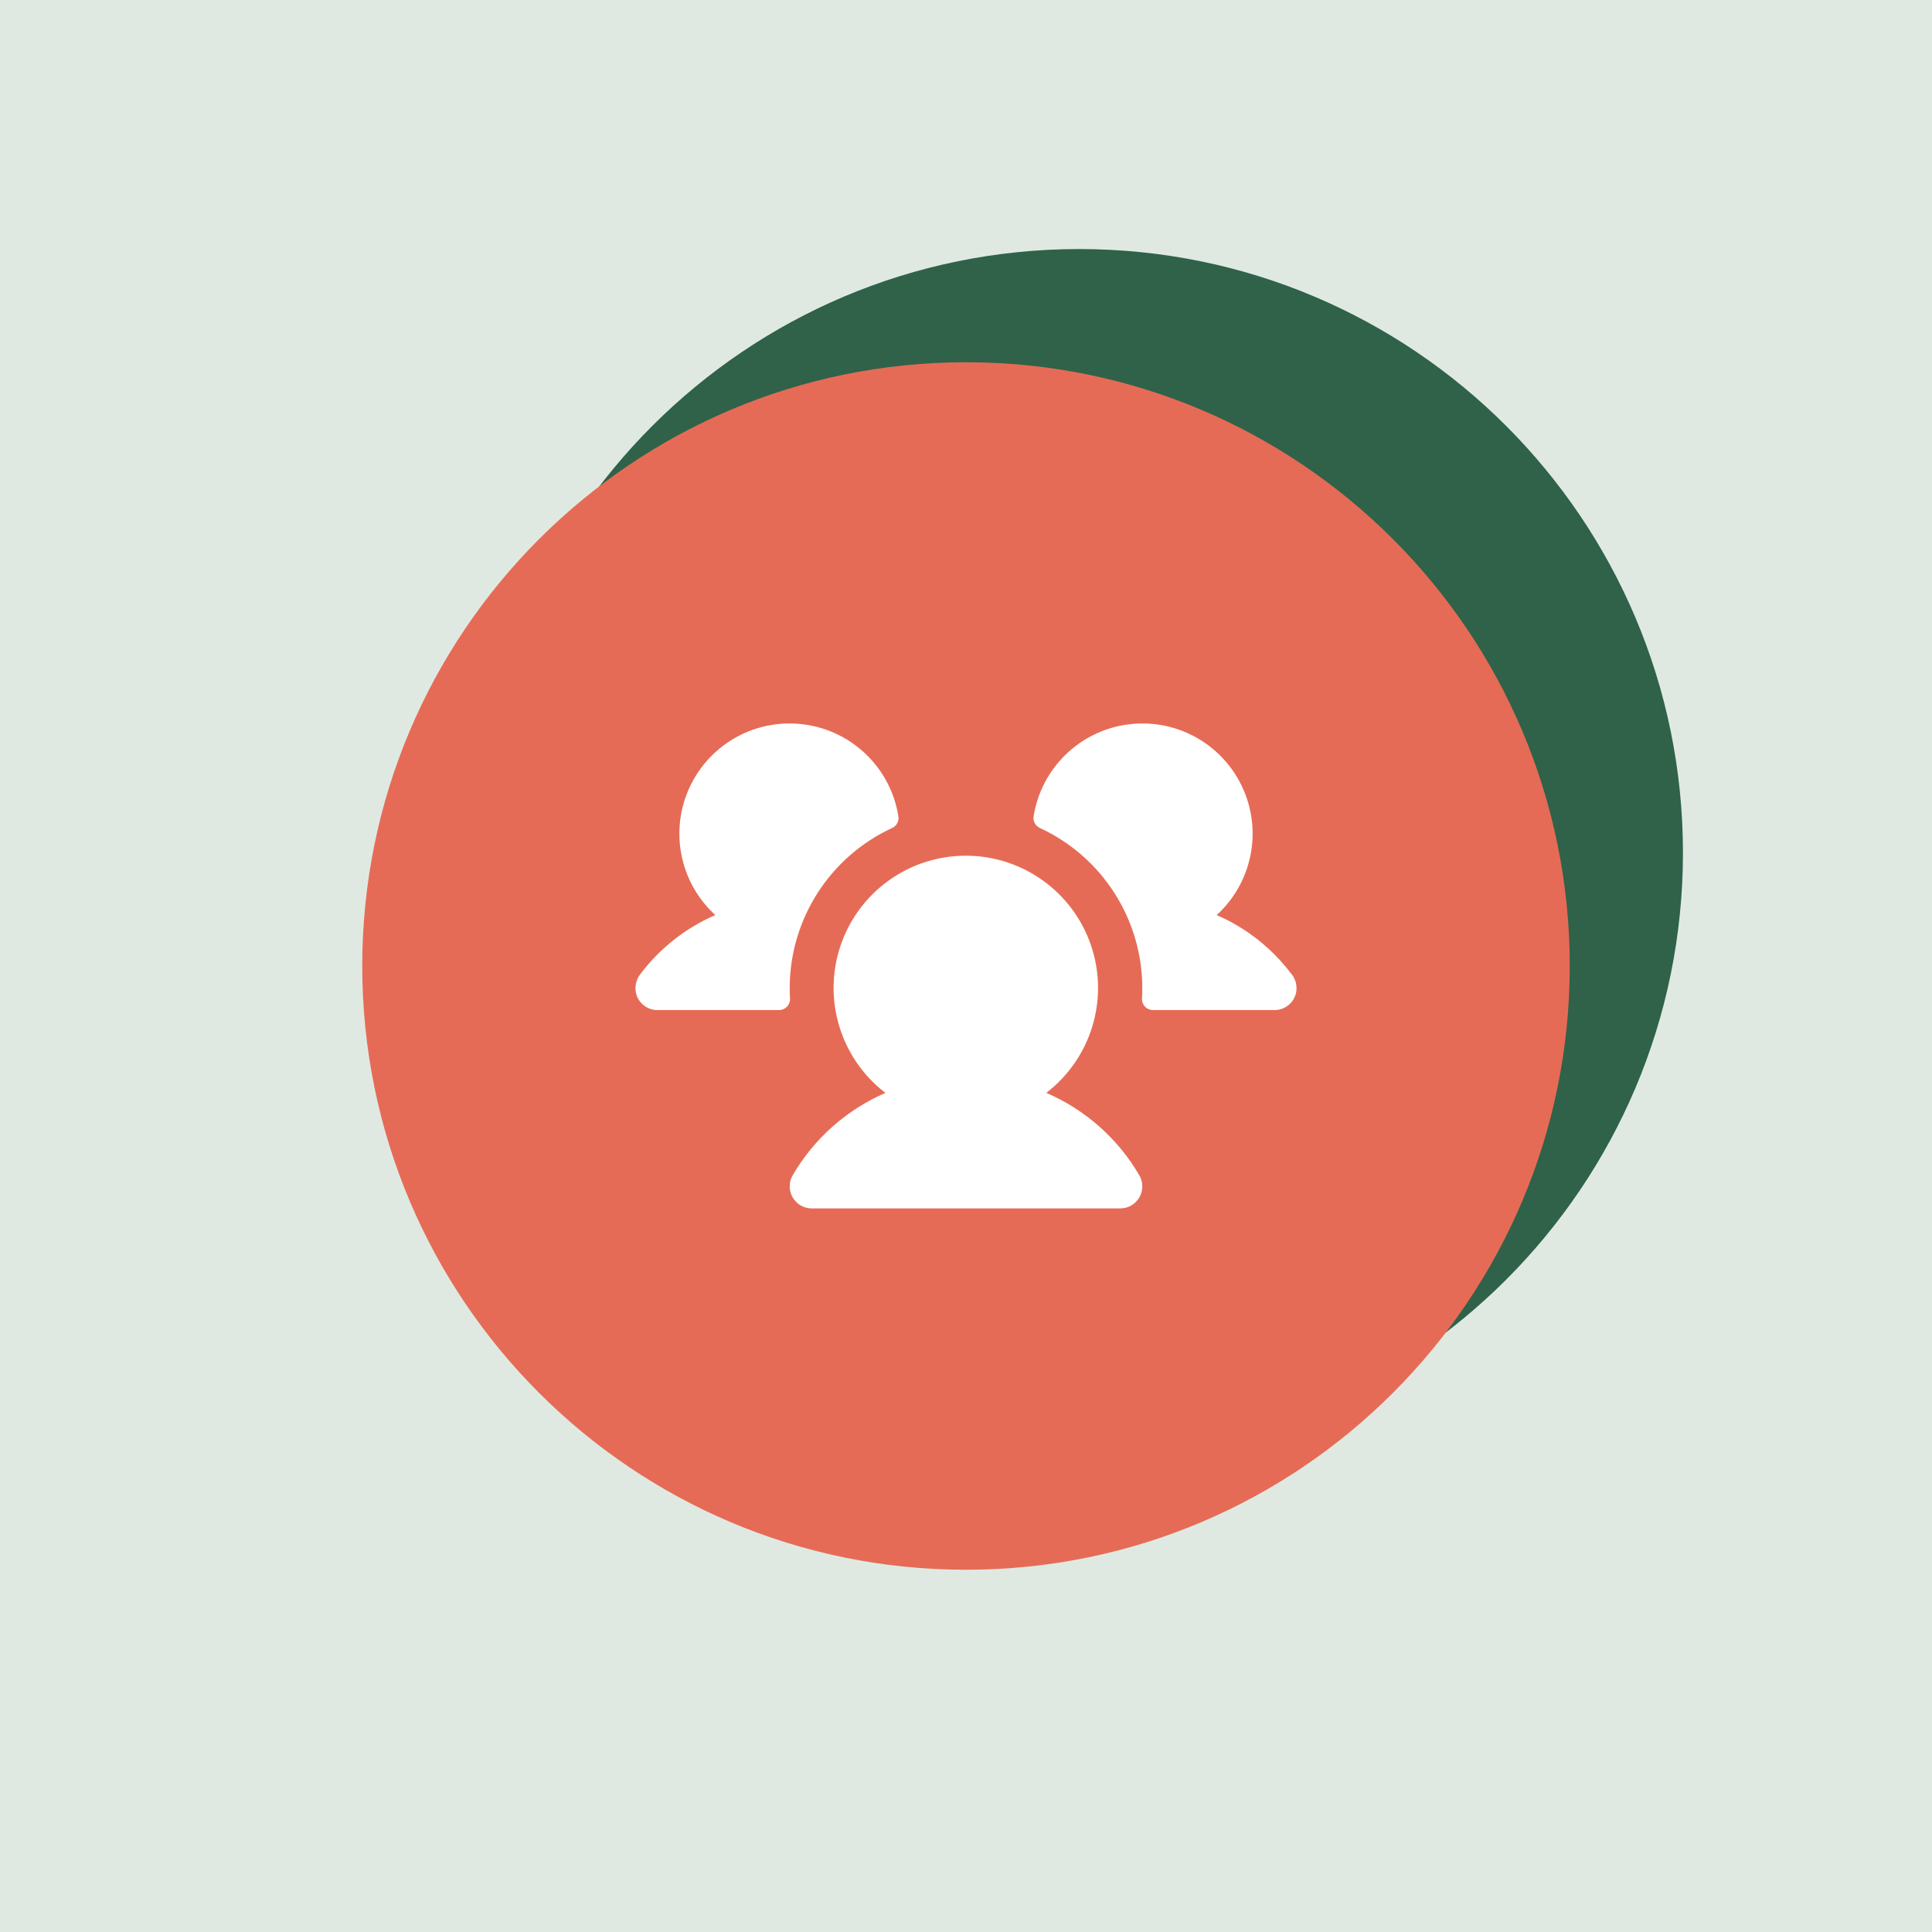
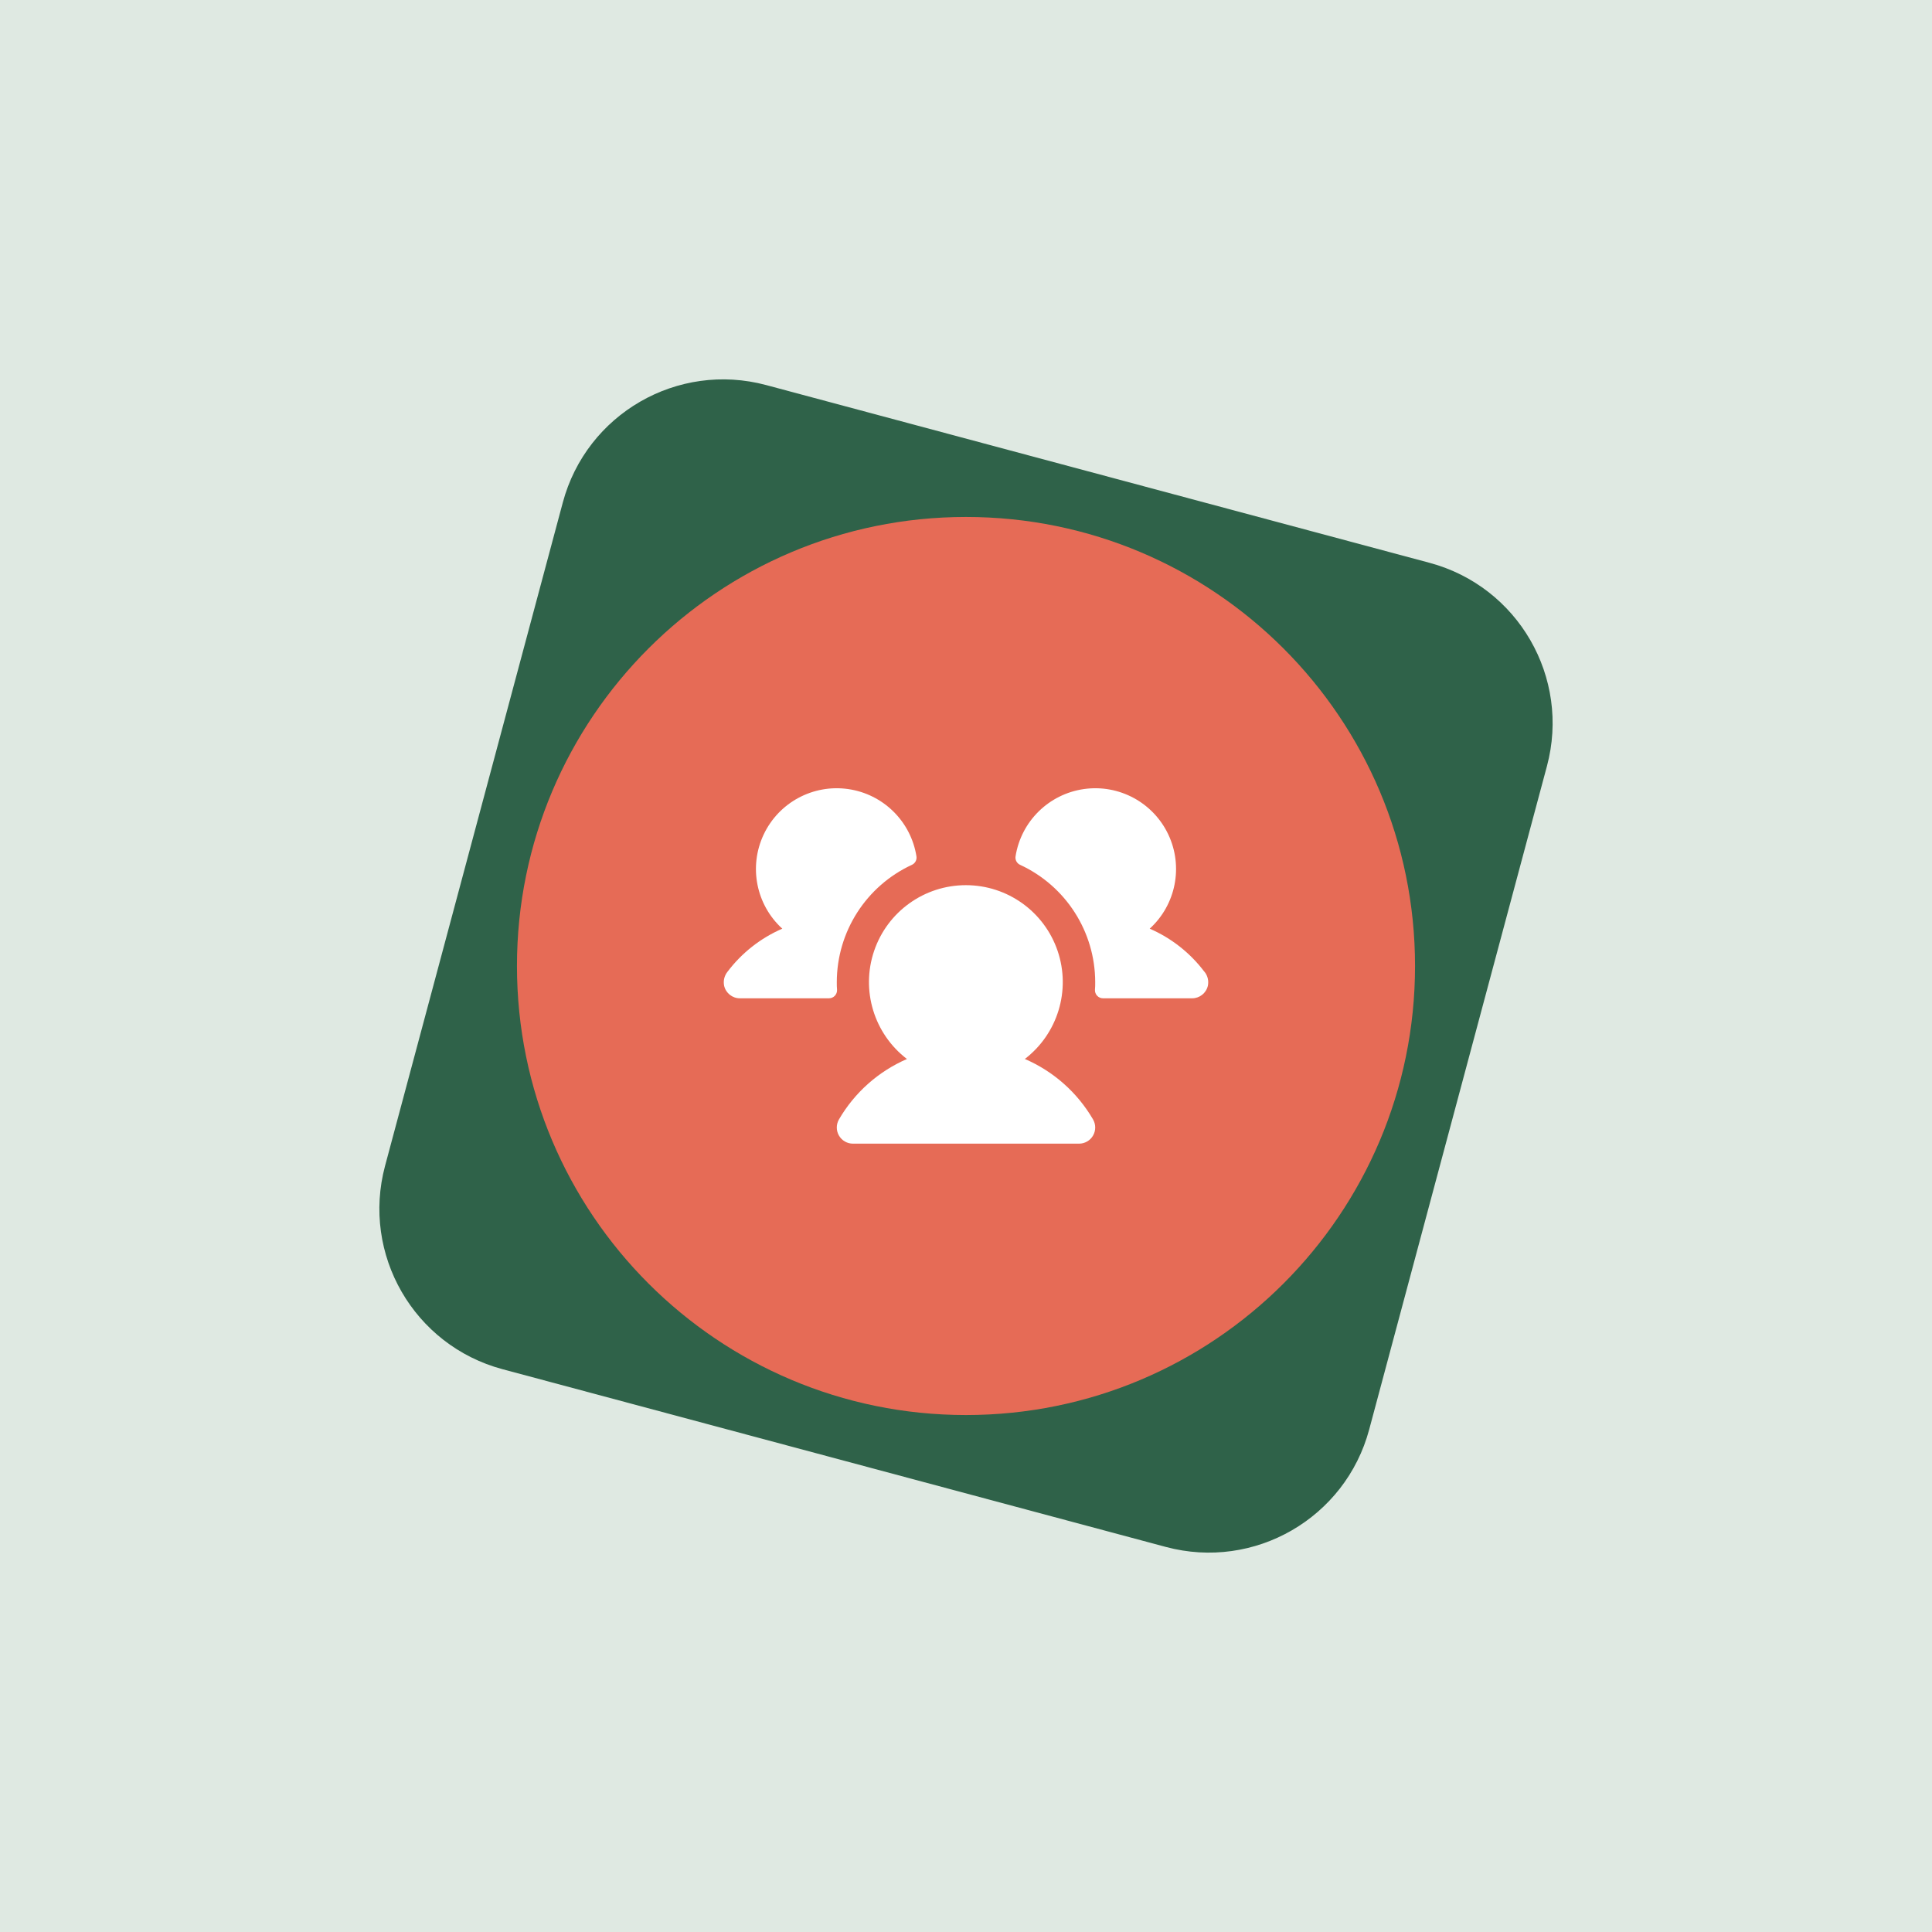
<svg xmlns="http://www.w3.org/2000/svg" width="1024" height="1024" viewBox="0 0 1024 1024">
  <rect width="1024" height="1024" fill="#dfe9e2" />
-   <circle cx="572" cy="452" r="320" fill="#2f6249" />
-   <circle cx="512" cy="512" r="320" fill="#e66b56" />
-   <g transform="translate(512 512) scale(1.46) translate(-128 -136)" fill="#ffffff">
+   <rect x="242.0" y="242.0" width="540" height="540" rx="88" ry="88" fill="#2f6249" transform="rotate(15 512 512)" />
+   <circle cx="512" cy="512" r="238" fill="#e66b56" />
+   <g transform="translate(512 512) scale(1.07) translate(-128 -136)" fill="#ffffff">
    <path d="M64.12,147.8a4,4,0,0,1-4,4.2H16a8,8,0,0,1-7.8-6.17,8.35,8.35,0,0,1,1.62-6.93A67.79,67.79,0,0,1,37,117.51a40,40,0,1,1,66.46-35.8,3.94,3.94,0,0,1-2.27,4.18A64.08,64.08,0,0,0,64,144C64,145.28,64,146.54,64.12,147.8Zm182-8.91A67.76,67.76,0,0,0,219,117.51a40,40,0,1,0-66.46-35.8,3.94,3.94,0,0,0,2.27,4.18A64.08,64.08,0,0,1,192,144c0,1.28,0,2.54-.12,3.8a4,4,0,0,0,4,4.2H240a8,8,0,0,0,7.8-6.17A8.33,8.33,0,0,0,246.17,138.89Zm-89,43.18a48,48,0,1,0-58.37,0A72.13,72.13,0,0,0,65.07,212,8,8,0,0,0,72,224H184a8,8,0,0,0,6.93-12A72.15,72.15,0,0,0,157.19,182.07Z" />
  </g>
</svg>
